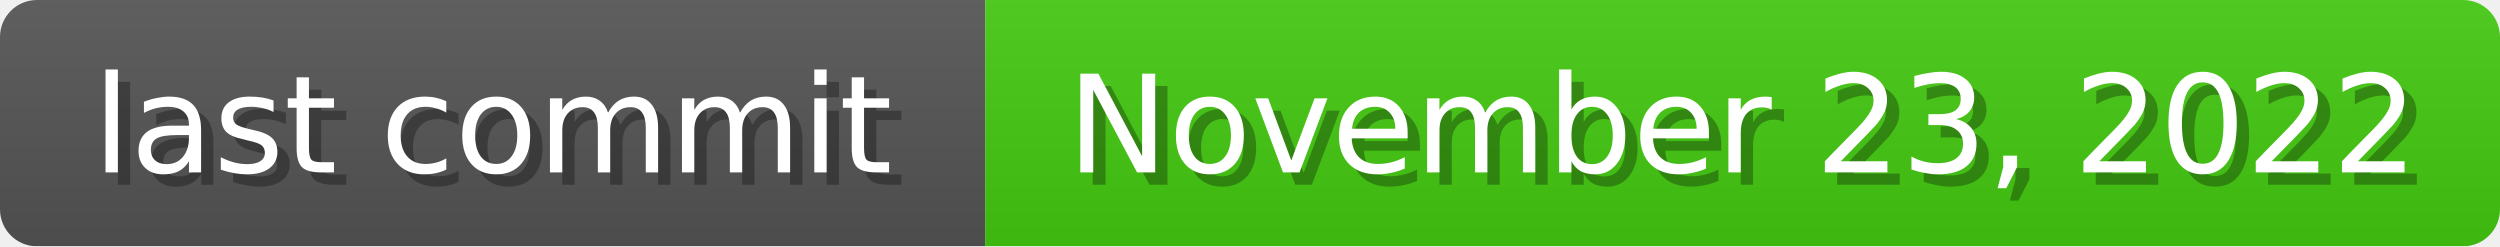
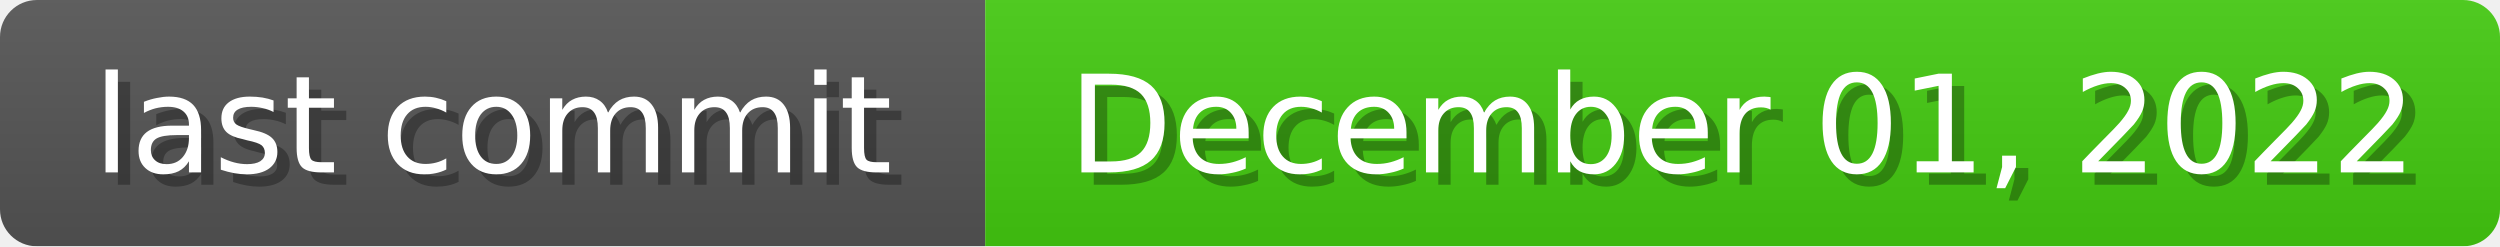
<svg xmlns="http://www.w3.org/2000/svg" width="203" height="20">
  <linearGradient id="b" x2="0" y2="100%">
    <stop offset="0" stop-color="#bbb" stop-opacity=".1" />
    <stop offset="1" stop-opacity=".1" />
  </linearGradient>
  <mask id="anybadge_1">
    <rect width="203" height="20" rx="3" fill="#fff" />
  </mask>
  <g mask="url(#anybadge_1)">
    <path fill="#555" d="M0 0h80v20H0z" />
    <path fill="#4c1" d="M80 0h123v20H80z" />
    <path fill="url(#b)" d="M0 0h203v20H0z" />
  </g>
  <g fill="#fff" text-anchor="middle" font-family="DejaVu Sans,Verdana,Geneva,sans-serif" font-size="11">
    <text x="41.0" y="15" fill="#010101" fill-opacity=".3">last commit</text>
    <text x="40.0" y="14">last commit</text>
  </g>
  <g fill="#fff" text-anchor="middle" font-family="DejaVu Sans,Verdana,Geneva,sans-serif" font-size="11">
-     <text x="142.5" y="15" fill="#010101" fill-opacity=".3">November 23, 2022</text>
-     <text x="141.5" y="14">November 23, 2022</text>
+     <text x="142.5" y="15" fill="#010101" fill-opacity=".3">December 01, 2022</text>
+     <text x="141.5" y="14">December 01, 2022</text>
  </g>
</svg>
